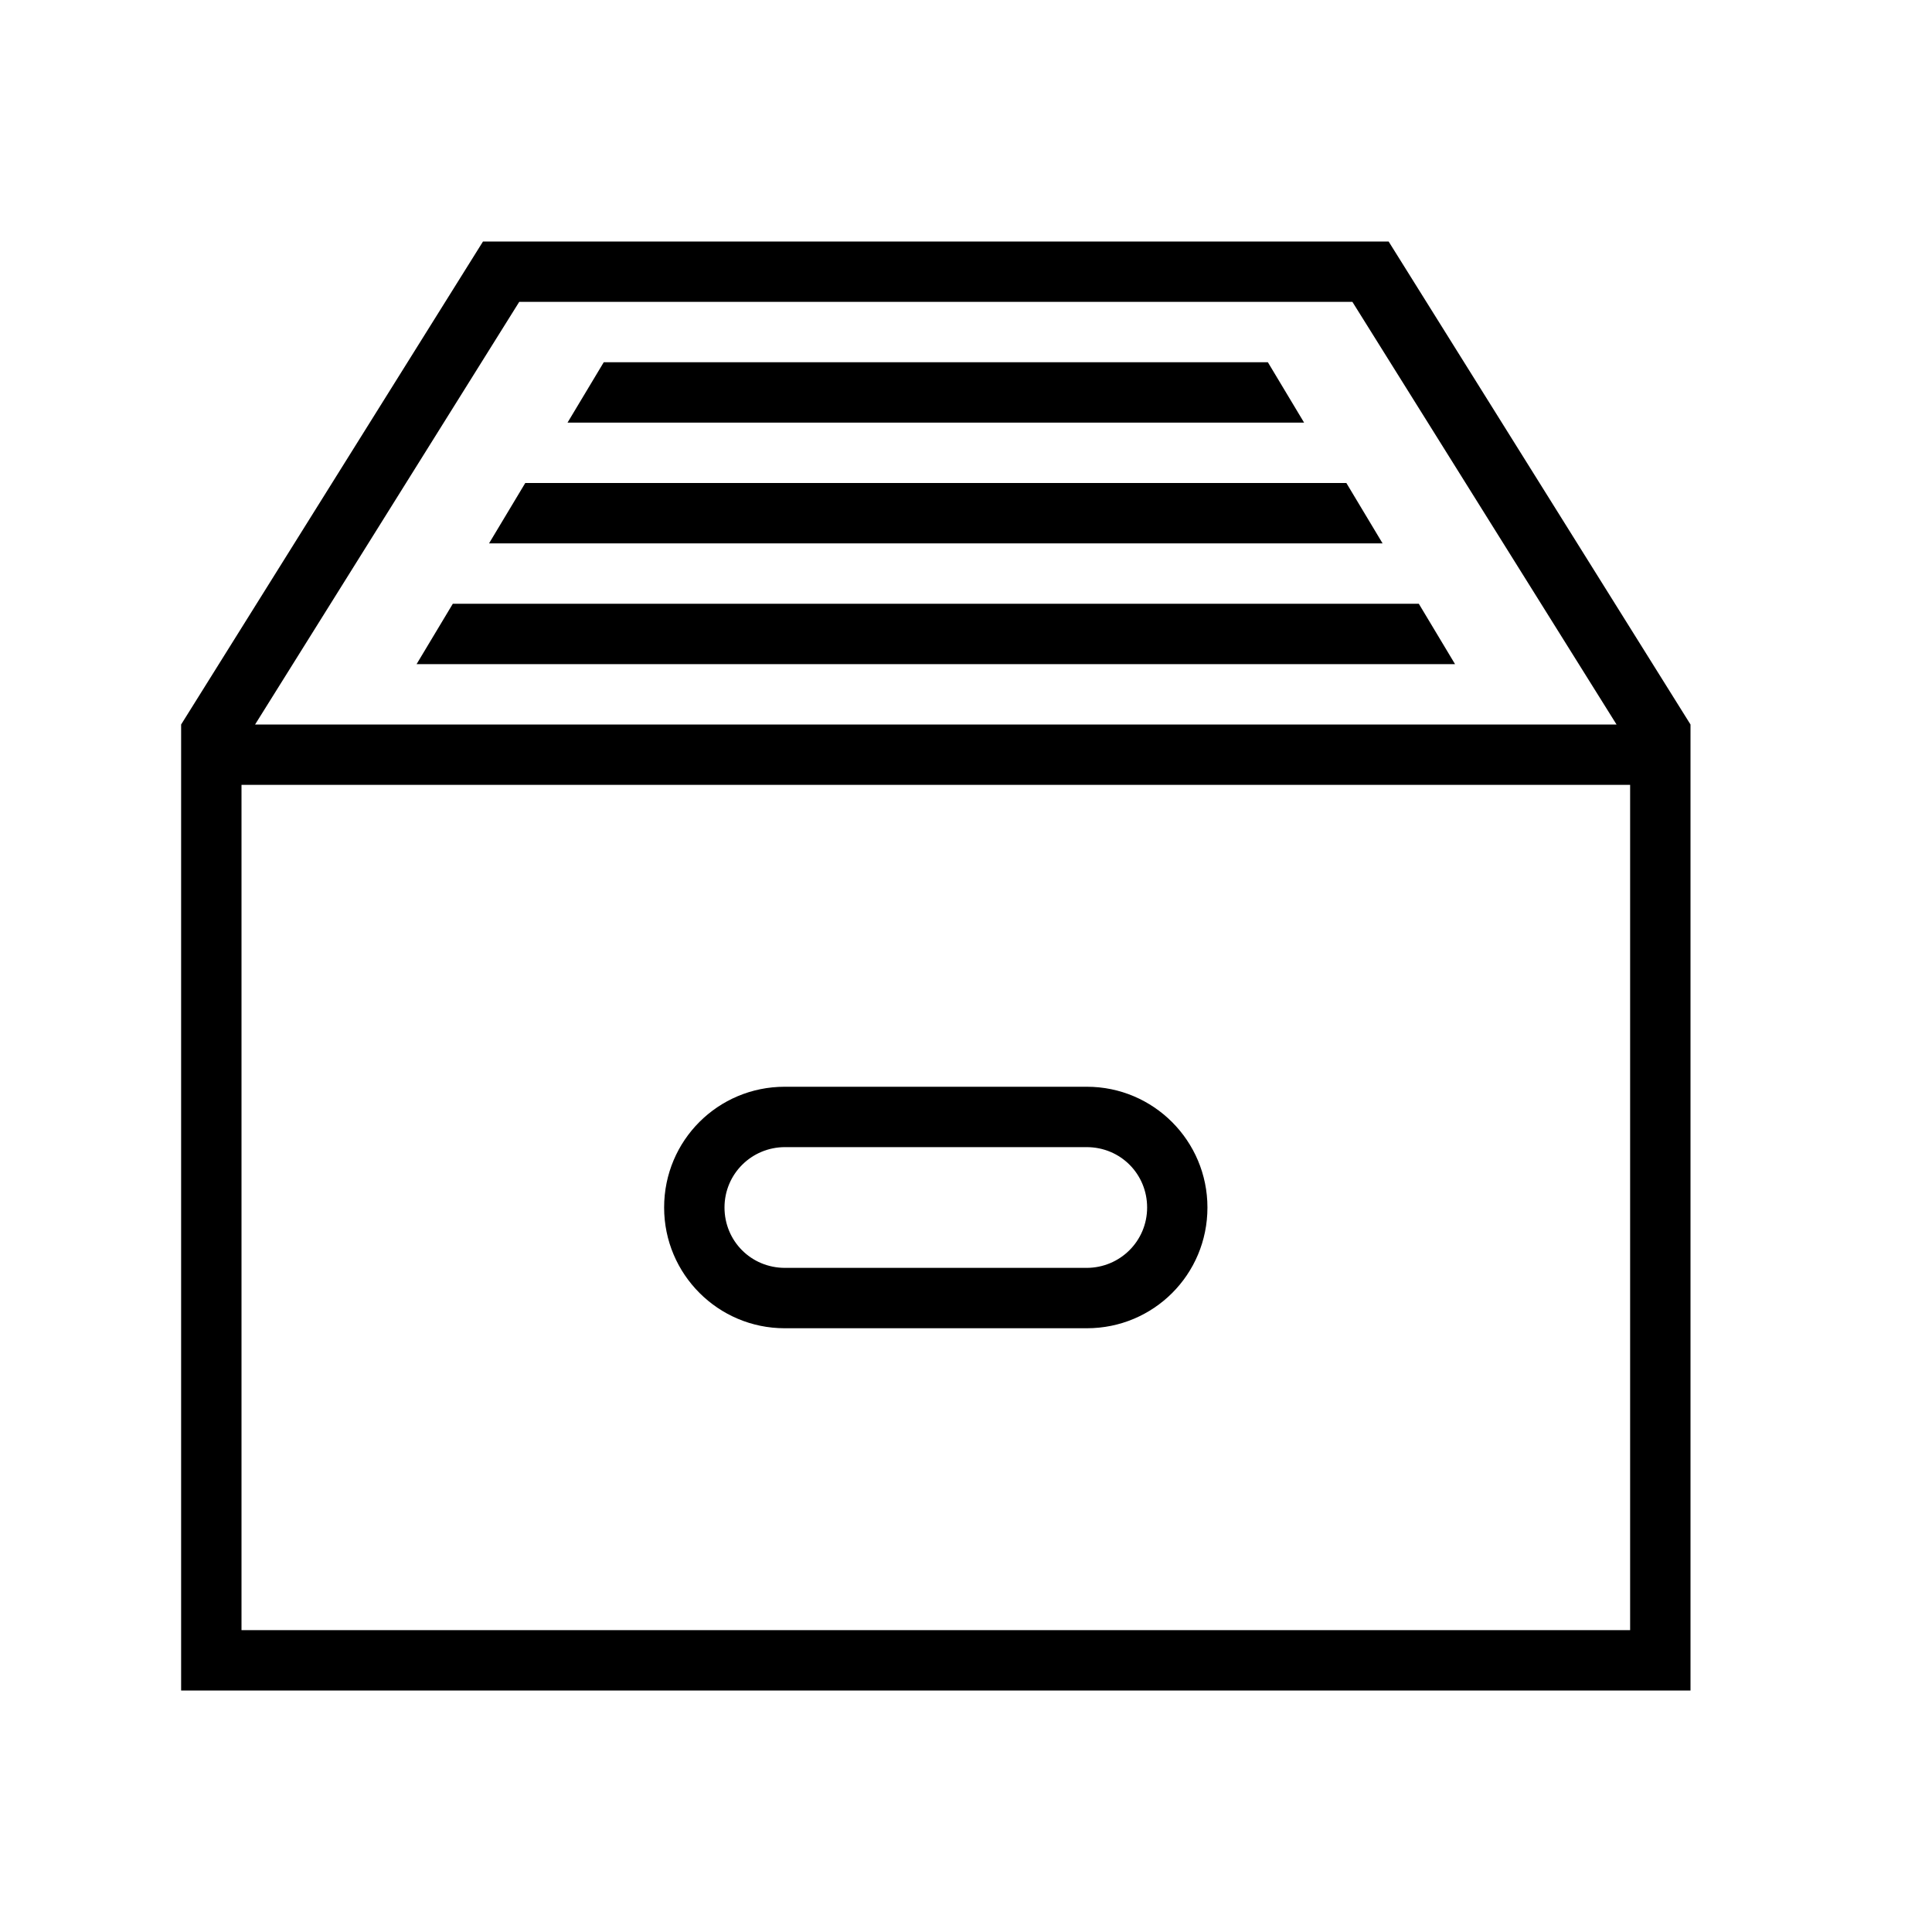
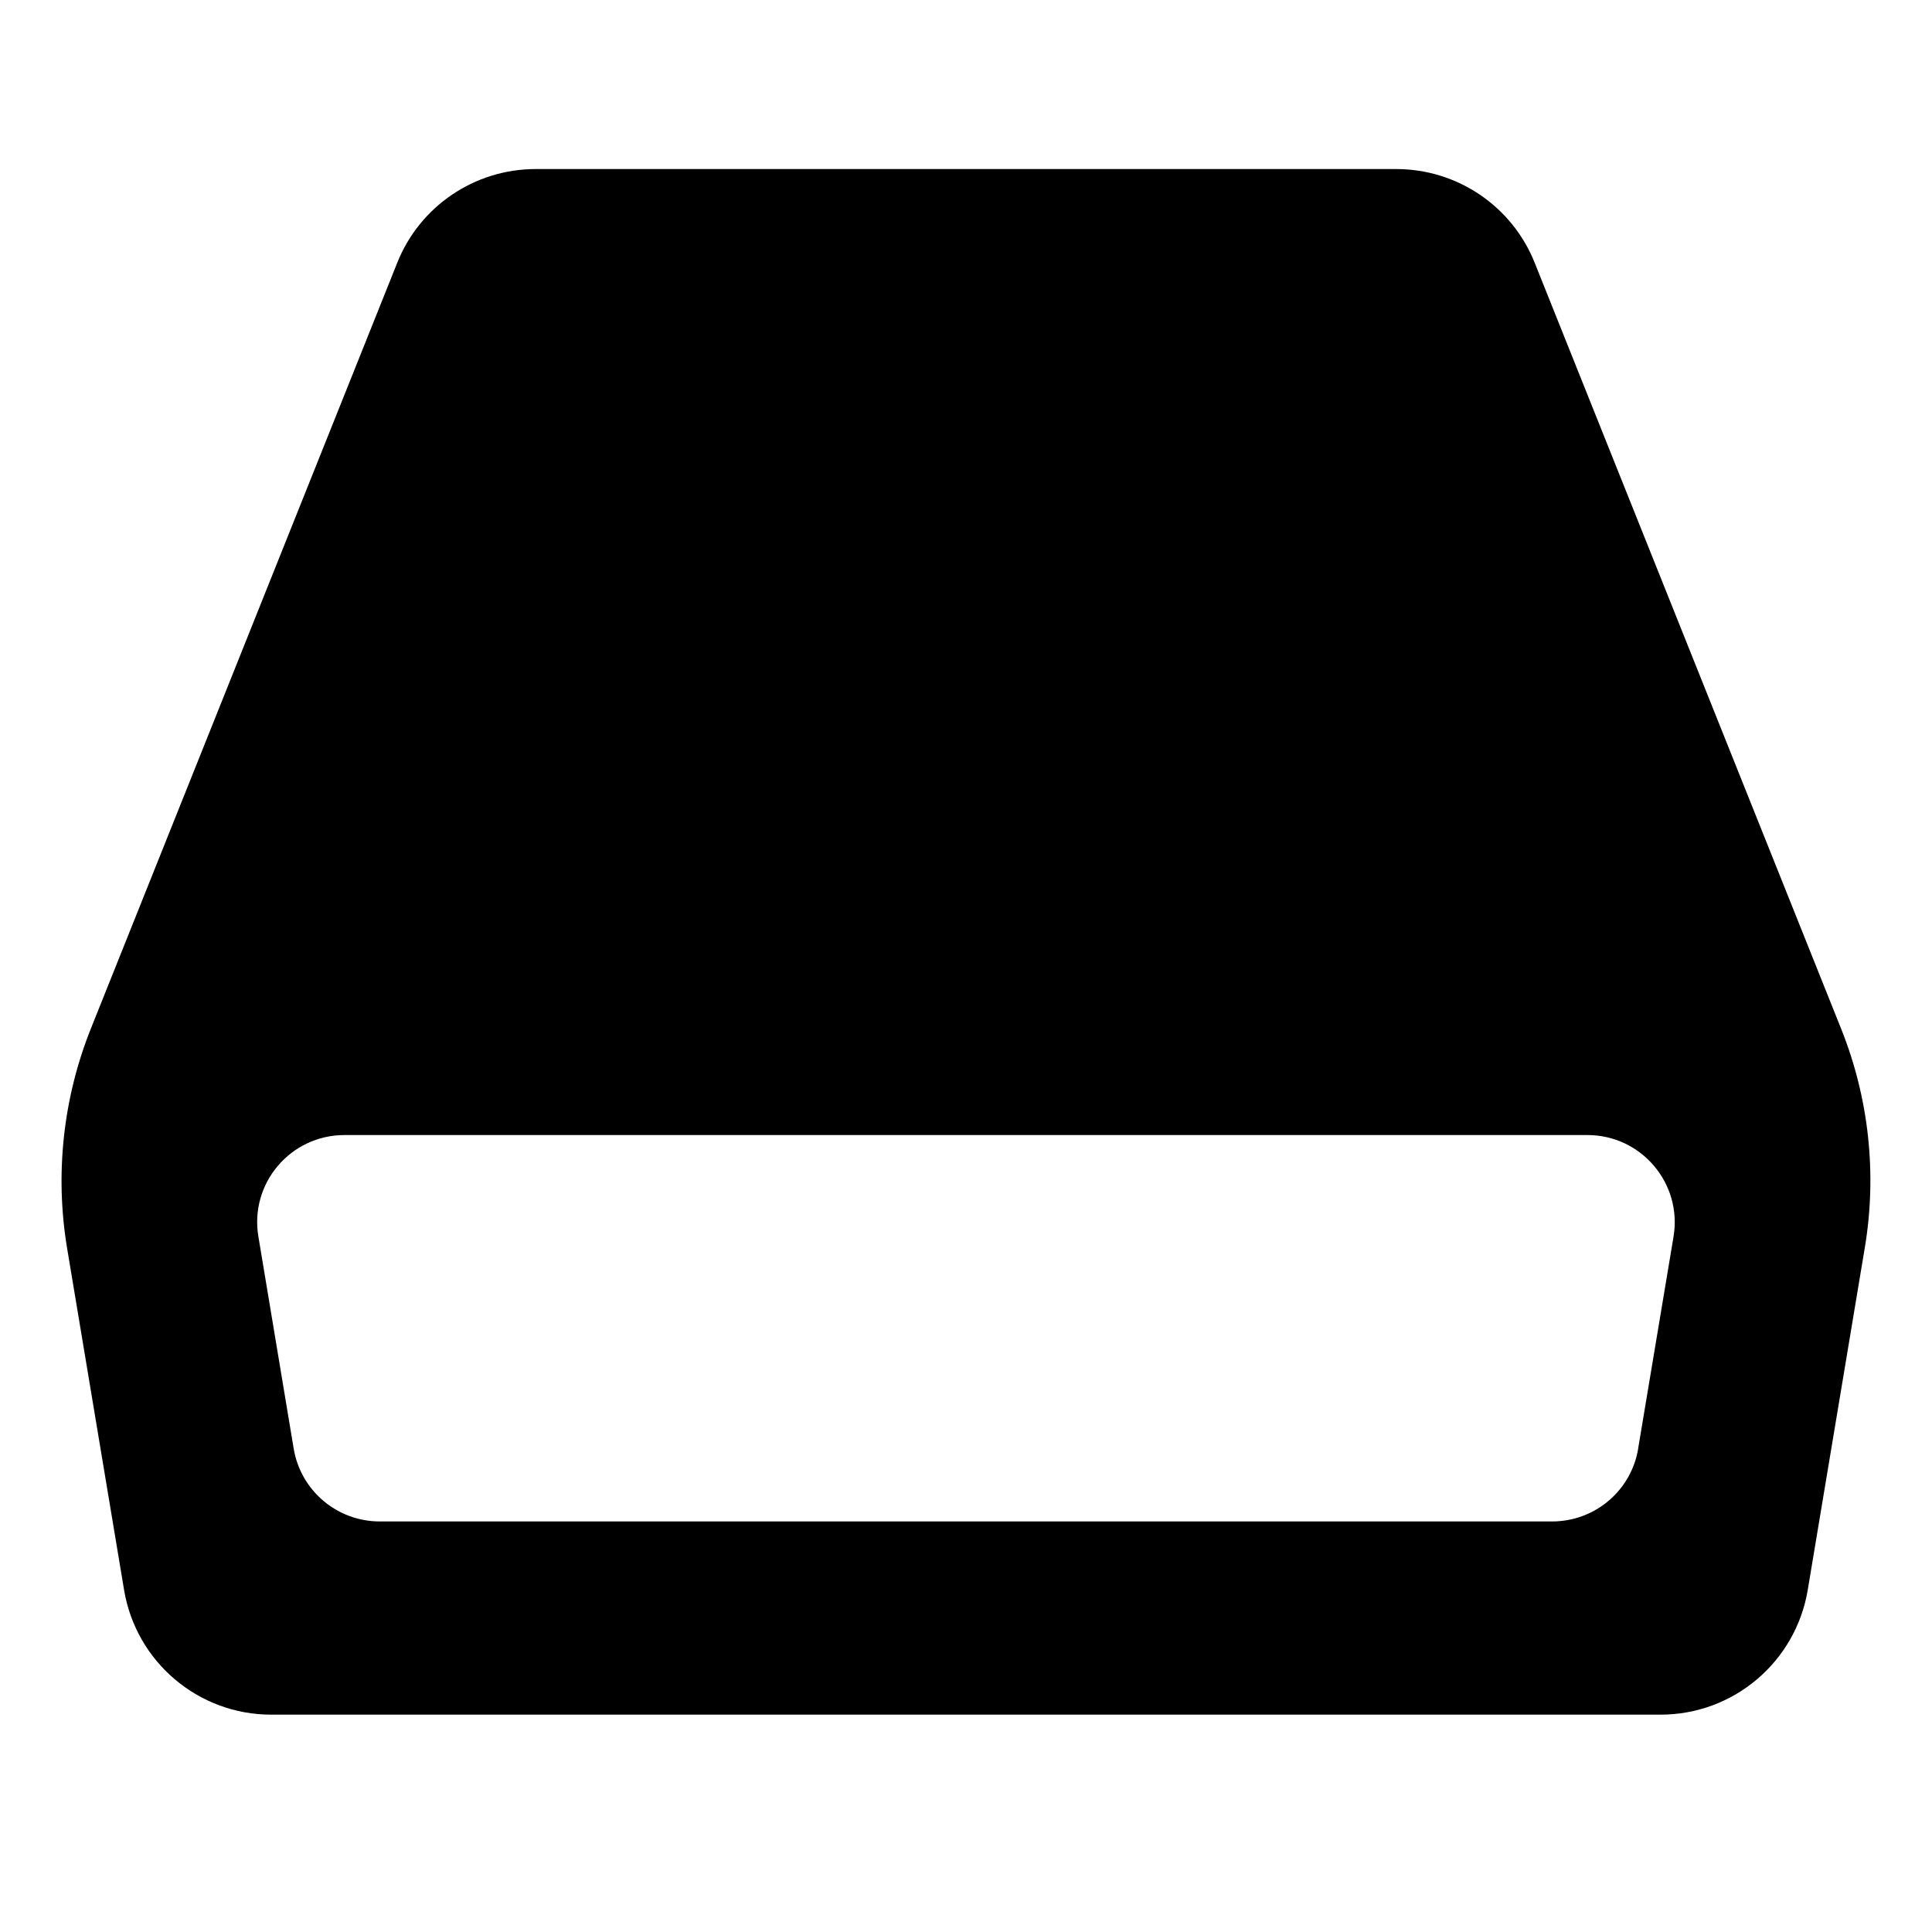
<svg xmlns="http://www.w3.org/2000/svg" version="1.1" width="32" height="32" viewBox="0 0 32 32">
-   <path d="M3 12l5-8h15l5 8v16h-25v-16zM26.775 12l-4.375-7h-13.8l-4.375 7h22.55zM4 13v14h23v-14h-23zM12.997 18h5.005c1.102 0 1.997 0.895 1.997 2 0 1.112-0.894 2-1.997 2h-5.005c-1.102 0-1.997-0.895-1.997-2 0-1.112 0.894-2 1.997-2zM13.003 19c-0.554 0-1.003 0.444-1.003 1 0 0.552 0.438 1 1.003 1h4.994c0.554 0 1.003-0.444 1.003-1 0-0.552-0.438-1-1.003-1h-4.994zM10 6l-0.6 1h12.2l-0.6-1h-11zM8.7 8l-0.6 1h14.8l-0.6-1h-13.6zM7.5 10l-0.6 1h17.2l-0.6-1h-16z" />
+   <path d="M30.494 17.037l-5.074-12.683c-0.374-0.939-1.283-1.554-2.294-1.554h-14.253c-1.011 0-1.92 0.614-2.294 1.554l-5.074 12.683c-0.461 1.154-0.597 2.411-0.394 3.635l0.944 5.662c0.198 1.192 1.229 2.066 2.437 2.066h23.013c1.208 0 2.238-0.874 2.437-2.066l0.944-5.662c0.206-1.224 0.070-2.482-0.392-3.635zM27.134 23.992c-0.115 0.698-0.718 1.208-1.426 1.208h-19.418c-0.707 0-1.31-0.51-1.426-1.208l-0.584-3.509c-0.149-0.882 0.531-1.683 1.426-1.683h20.587c0.893 0 1.573 0.802 1.426 1.683l-0.586 3.509z" />
</svg>
